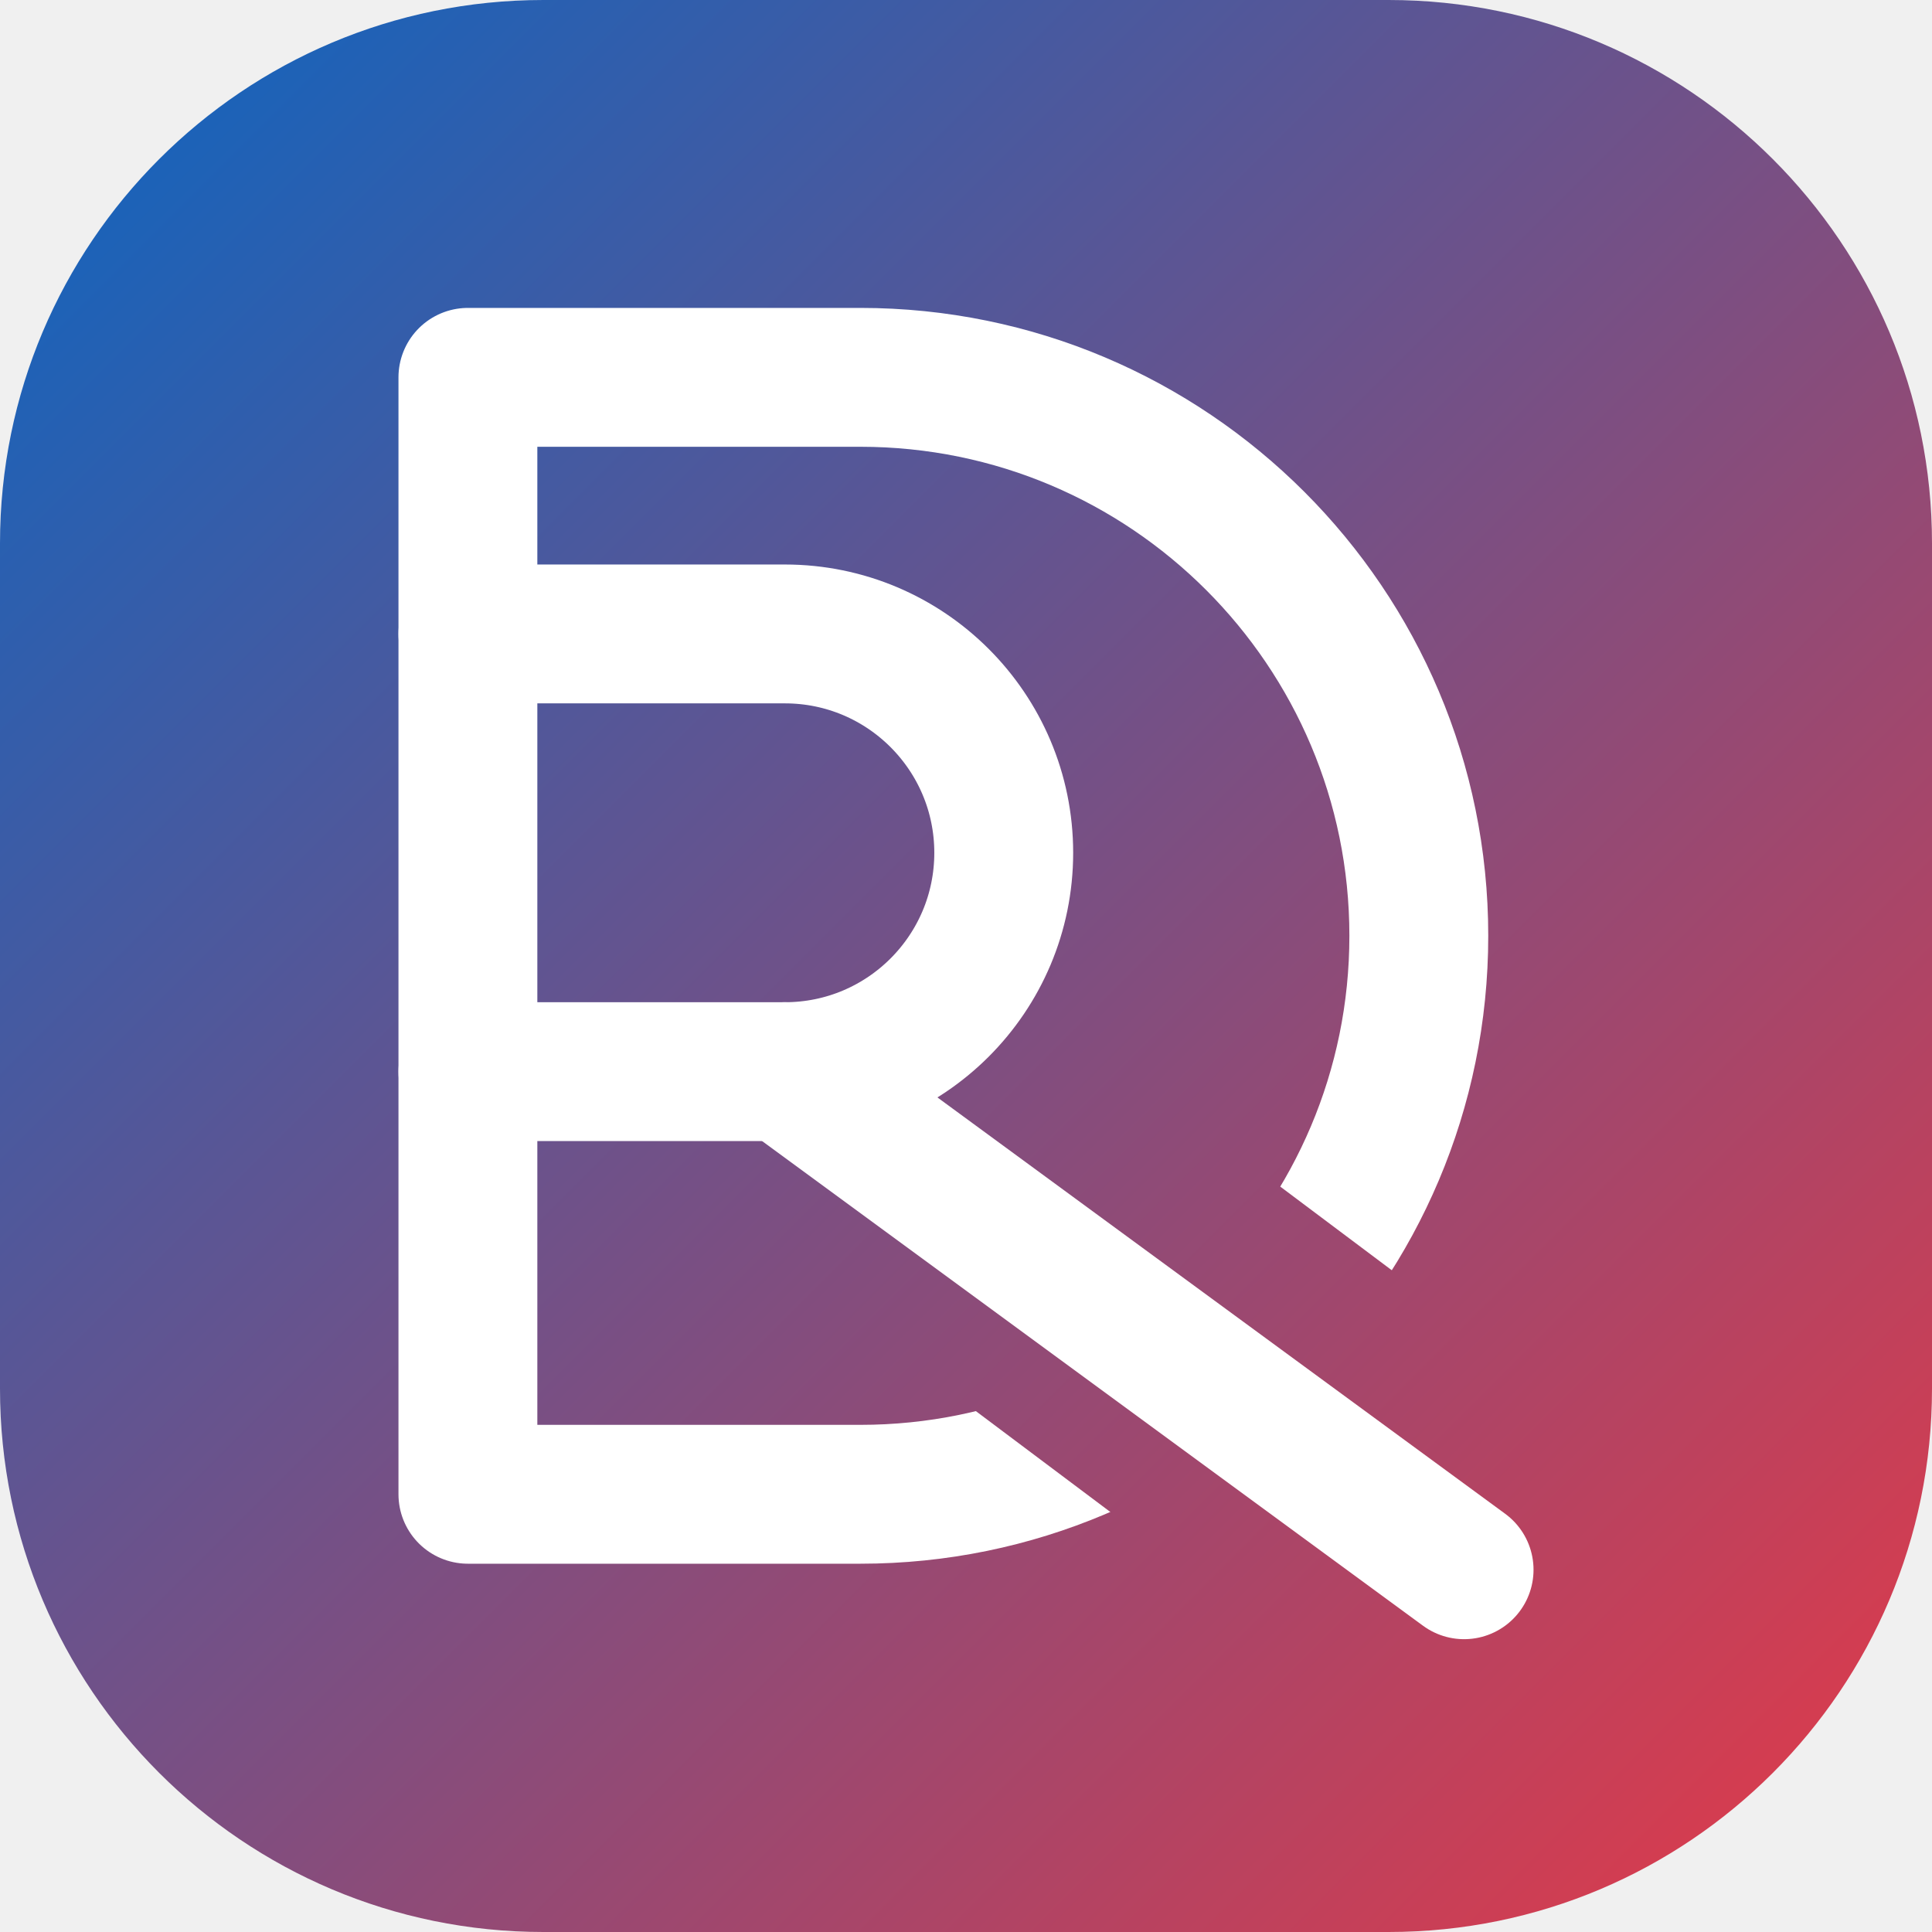
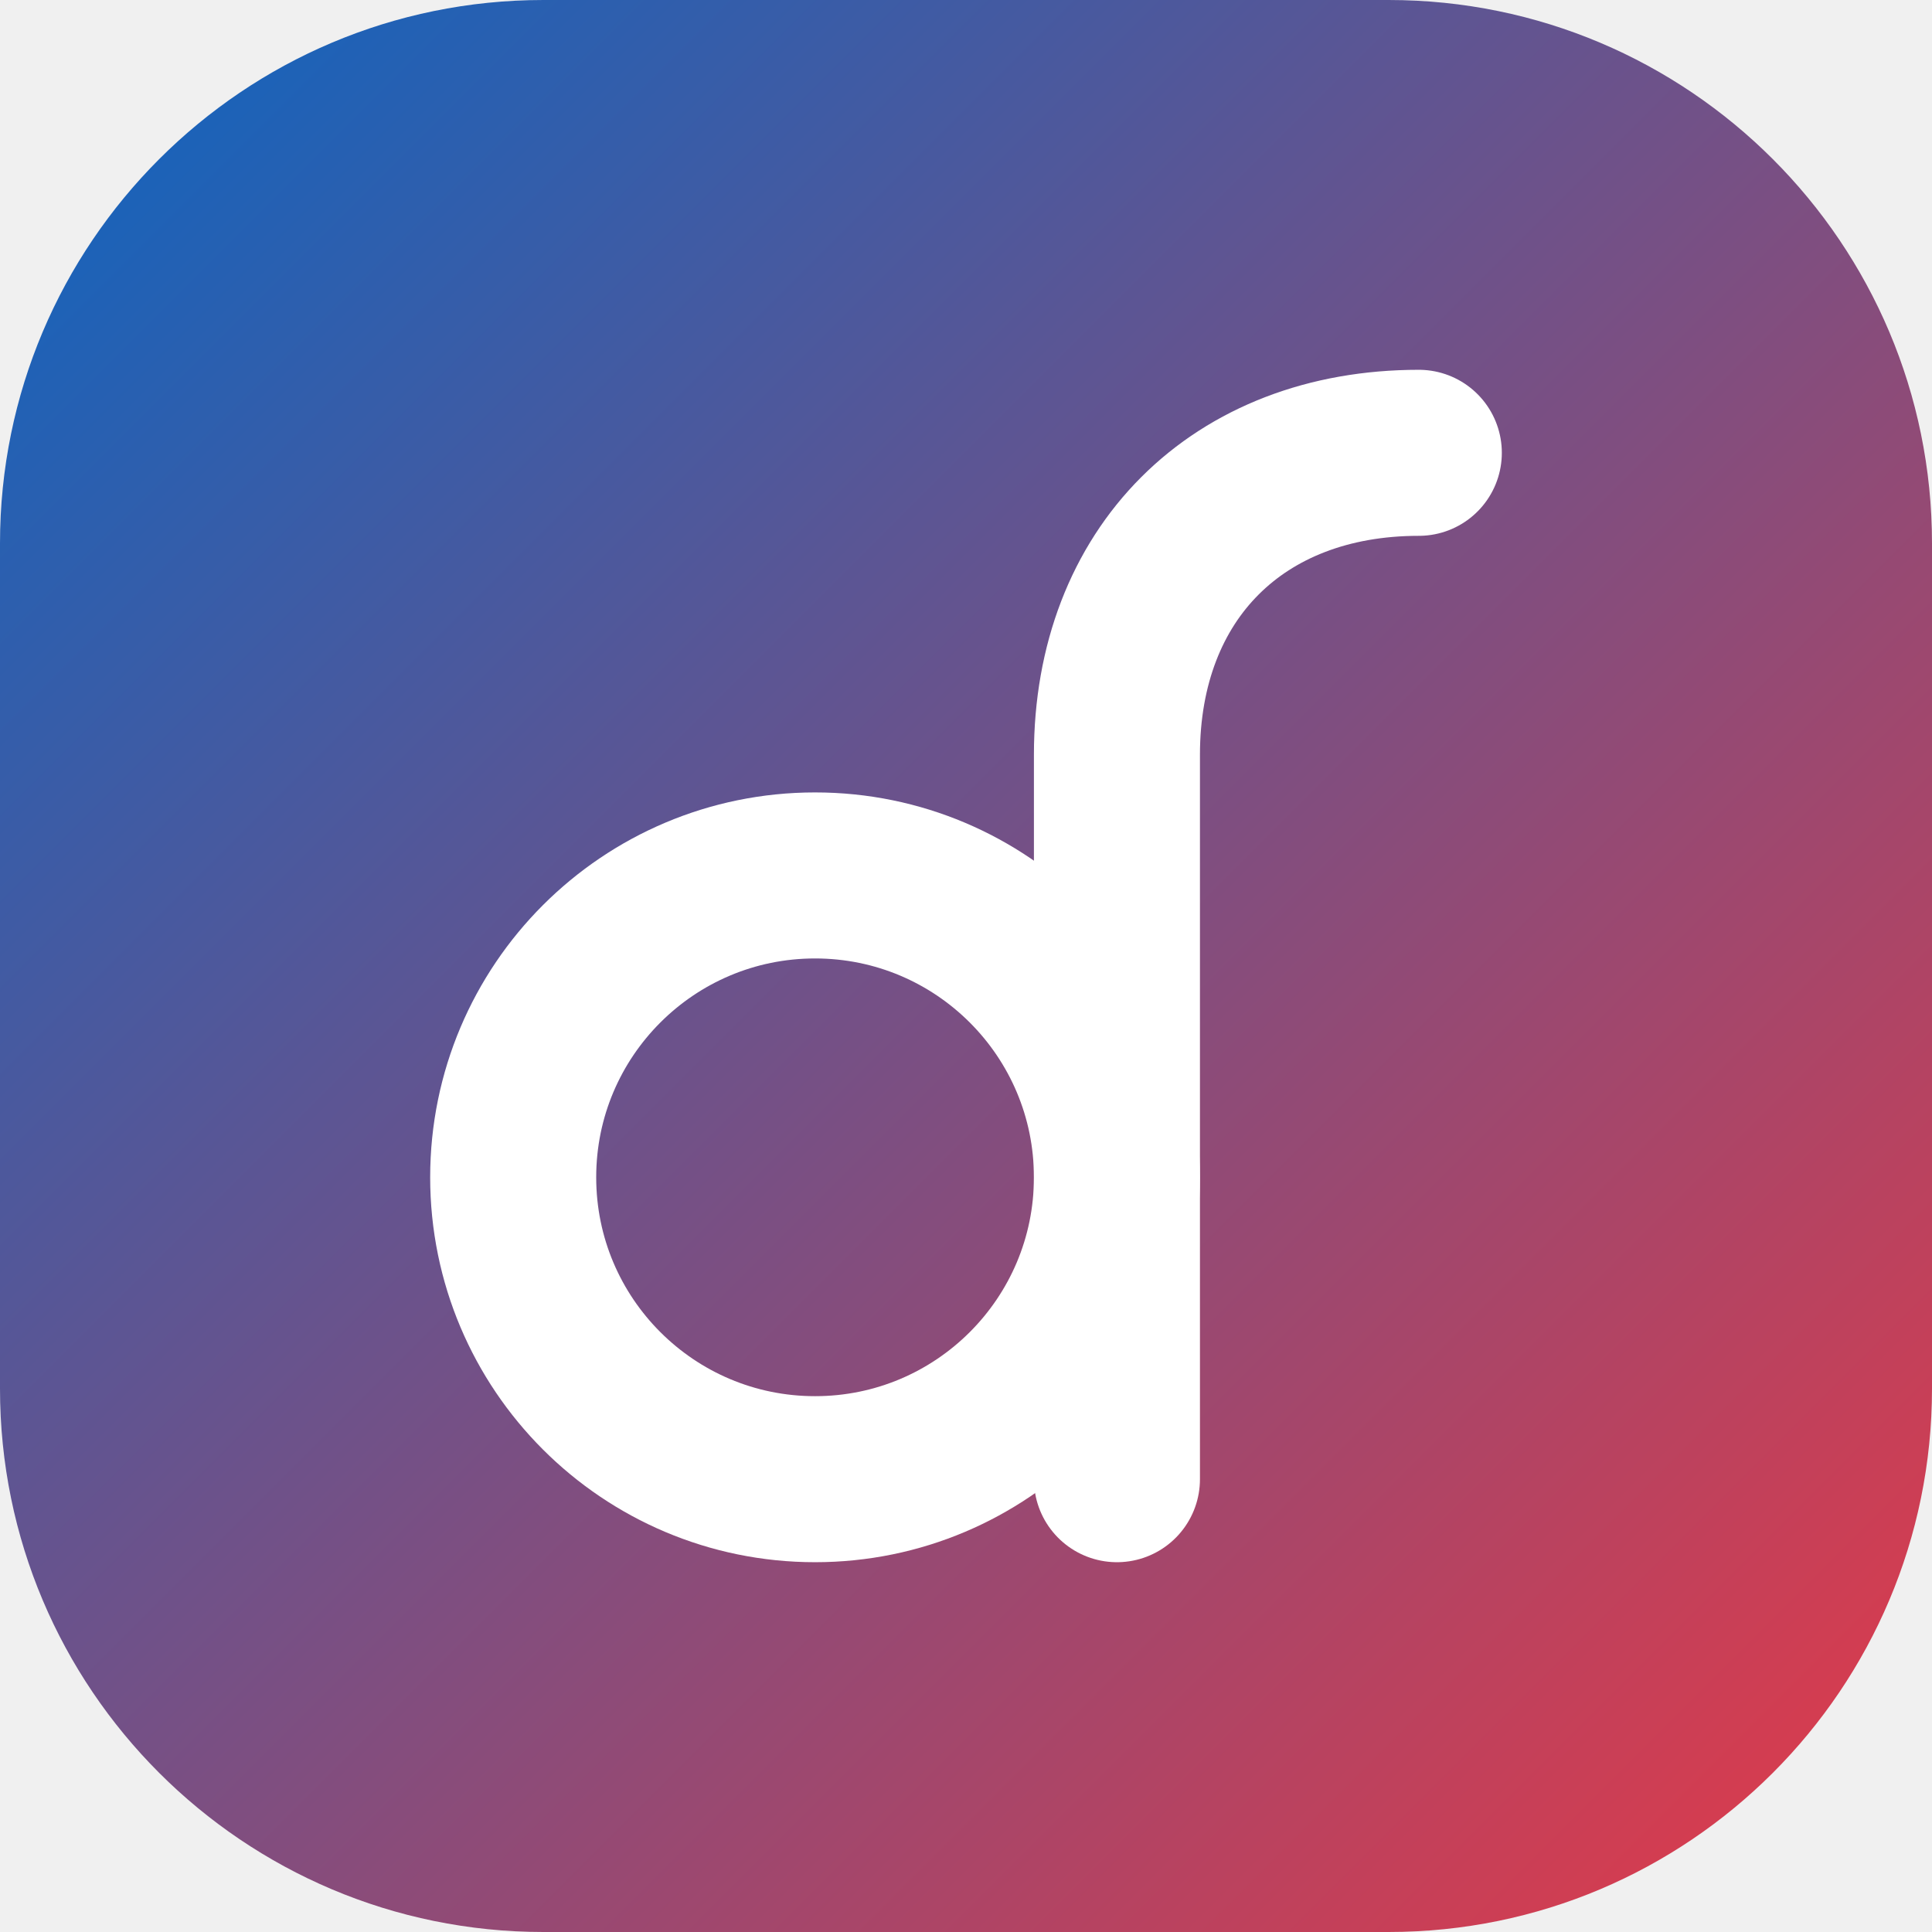
<svg xmlns="http://www.w3.org/2000/svg" viewBox="0 0 64 64" role="img" aria-label="Diego Rivada logo">
  <defs>
    <linearGradient id="dr-g" x1="0" y1="0" x2="64" y2="64" gradientUnits="userSpaceOnUse">
      <stop offset="0" stop-color="#0a66c2" />
      <stop offset="1" stop-color="#e63946" />
    </linearGradient>
-     <mask id="dr-m" maskUnits="userSpaceOnUse" x="0" y="0" width="64" height="64">
-       <rect width="64" height="64" fill="#fff" />
-       <path transform="translate(-1.5 -1)" d="M29 36.5 51 53" stroke="#000" stroke-width="12" />
-     </mask>
  </defs>
  <rect width="64" height="64" rx="18" fill="url(#dr-g)" />
-   <g transform="translate(-1.5 -1)" fill="none" stroke="#fff" stroke-width="4.6" stroke-linecap="round" stroke-linejoin="round">
-     <path d="M17 13.5h13a18.5 18.5 0 0 1 0 37H17z" mask="url(#dr-m)" />
-     <path d="M17 22h10.5a7.25 7.25 0 0 1 0 14.5H17" />
-     <path d="M27.5 36.5 50 53" />
+   <g fill="none" stroke="#fff" stroke-width="5.5" stroke-linecap="round" stroke-linejoin="round">
+     <circle cx="27" cy="39" r="10" />
+     <path d="M37 49V25c0-6 4-10 10-10" />
  </g>
</svg>
